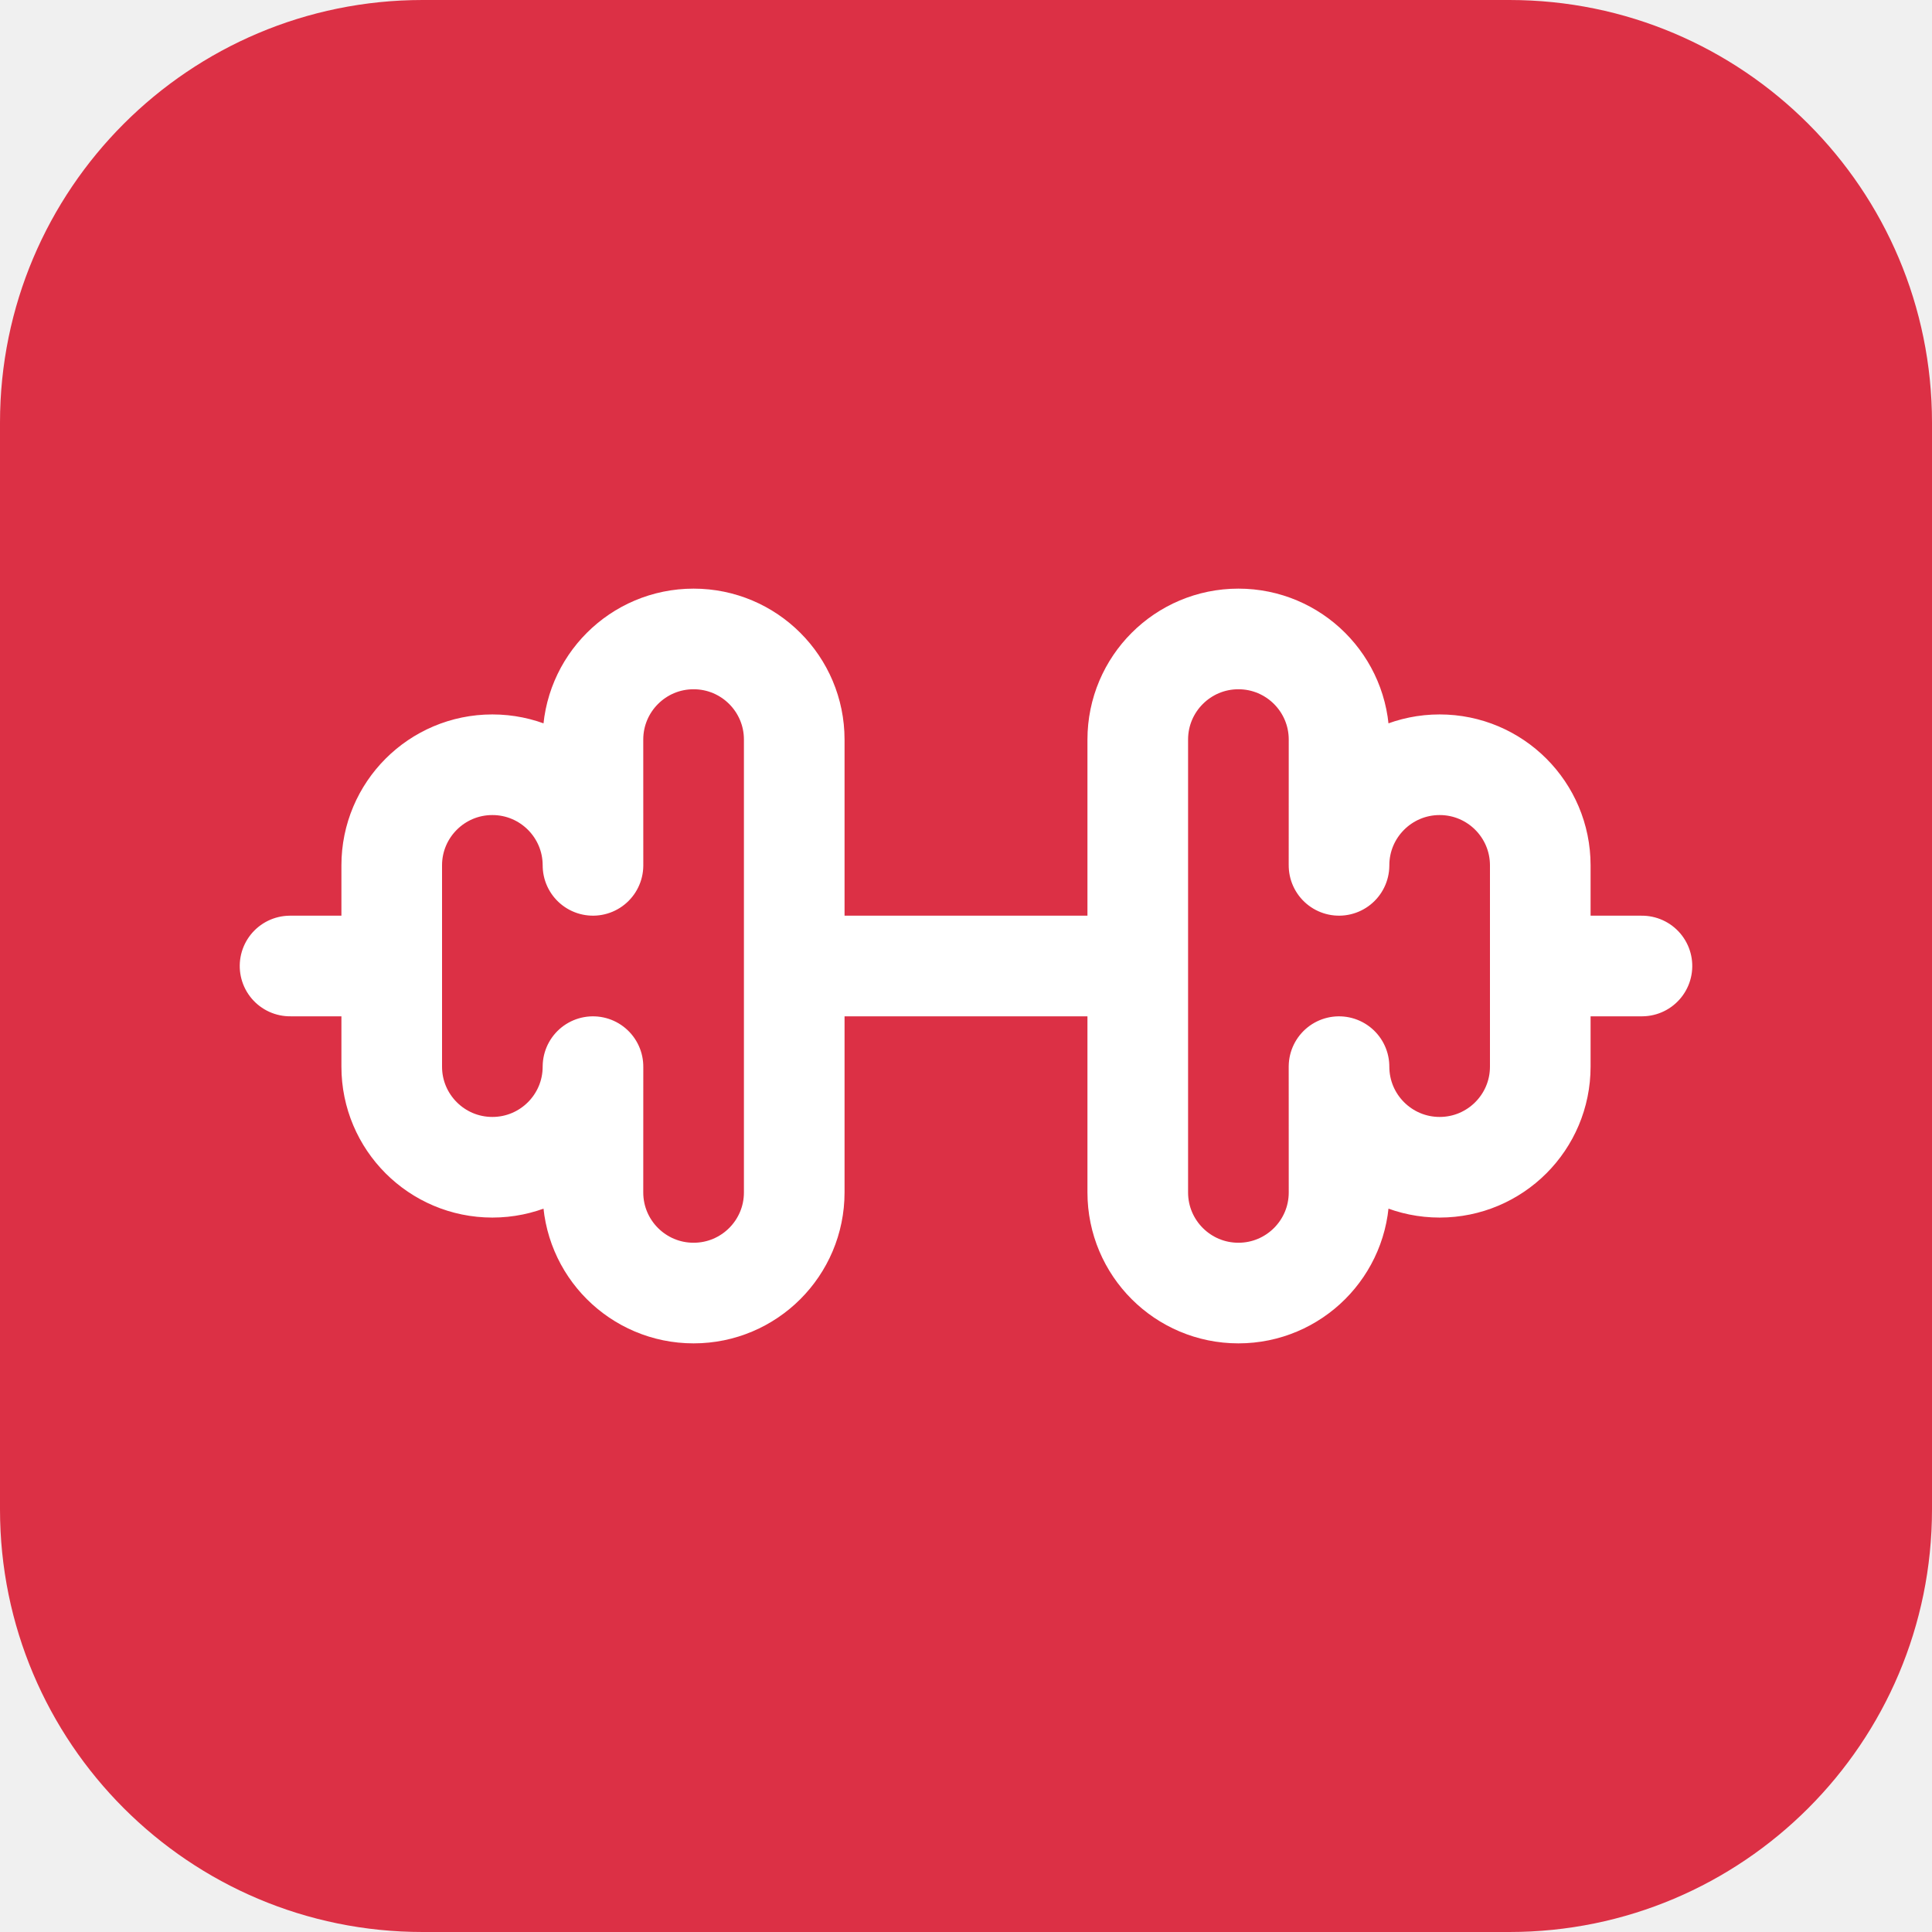
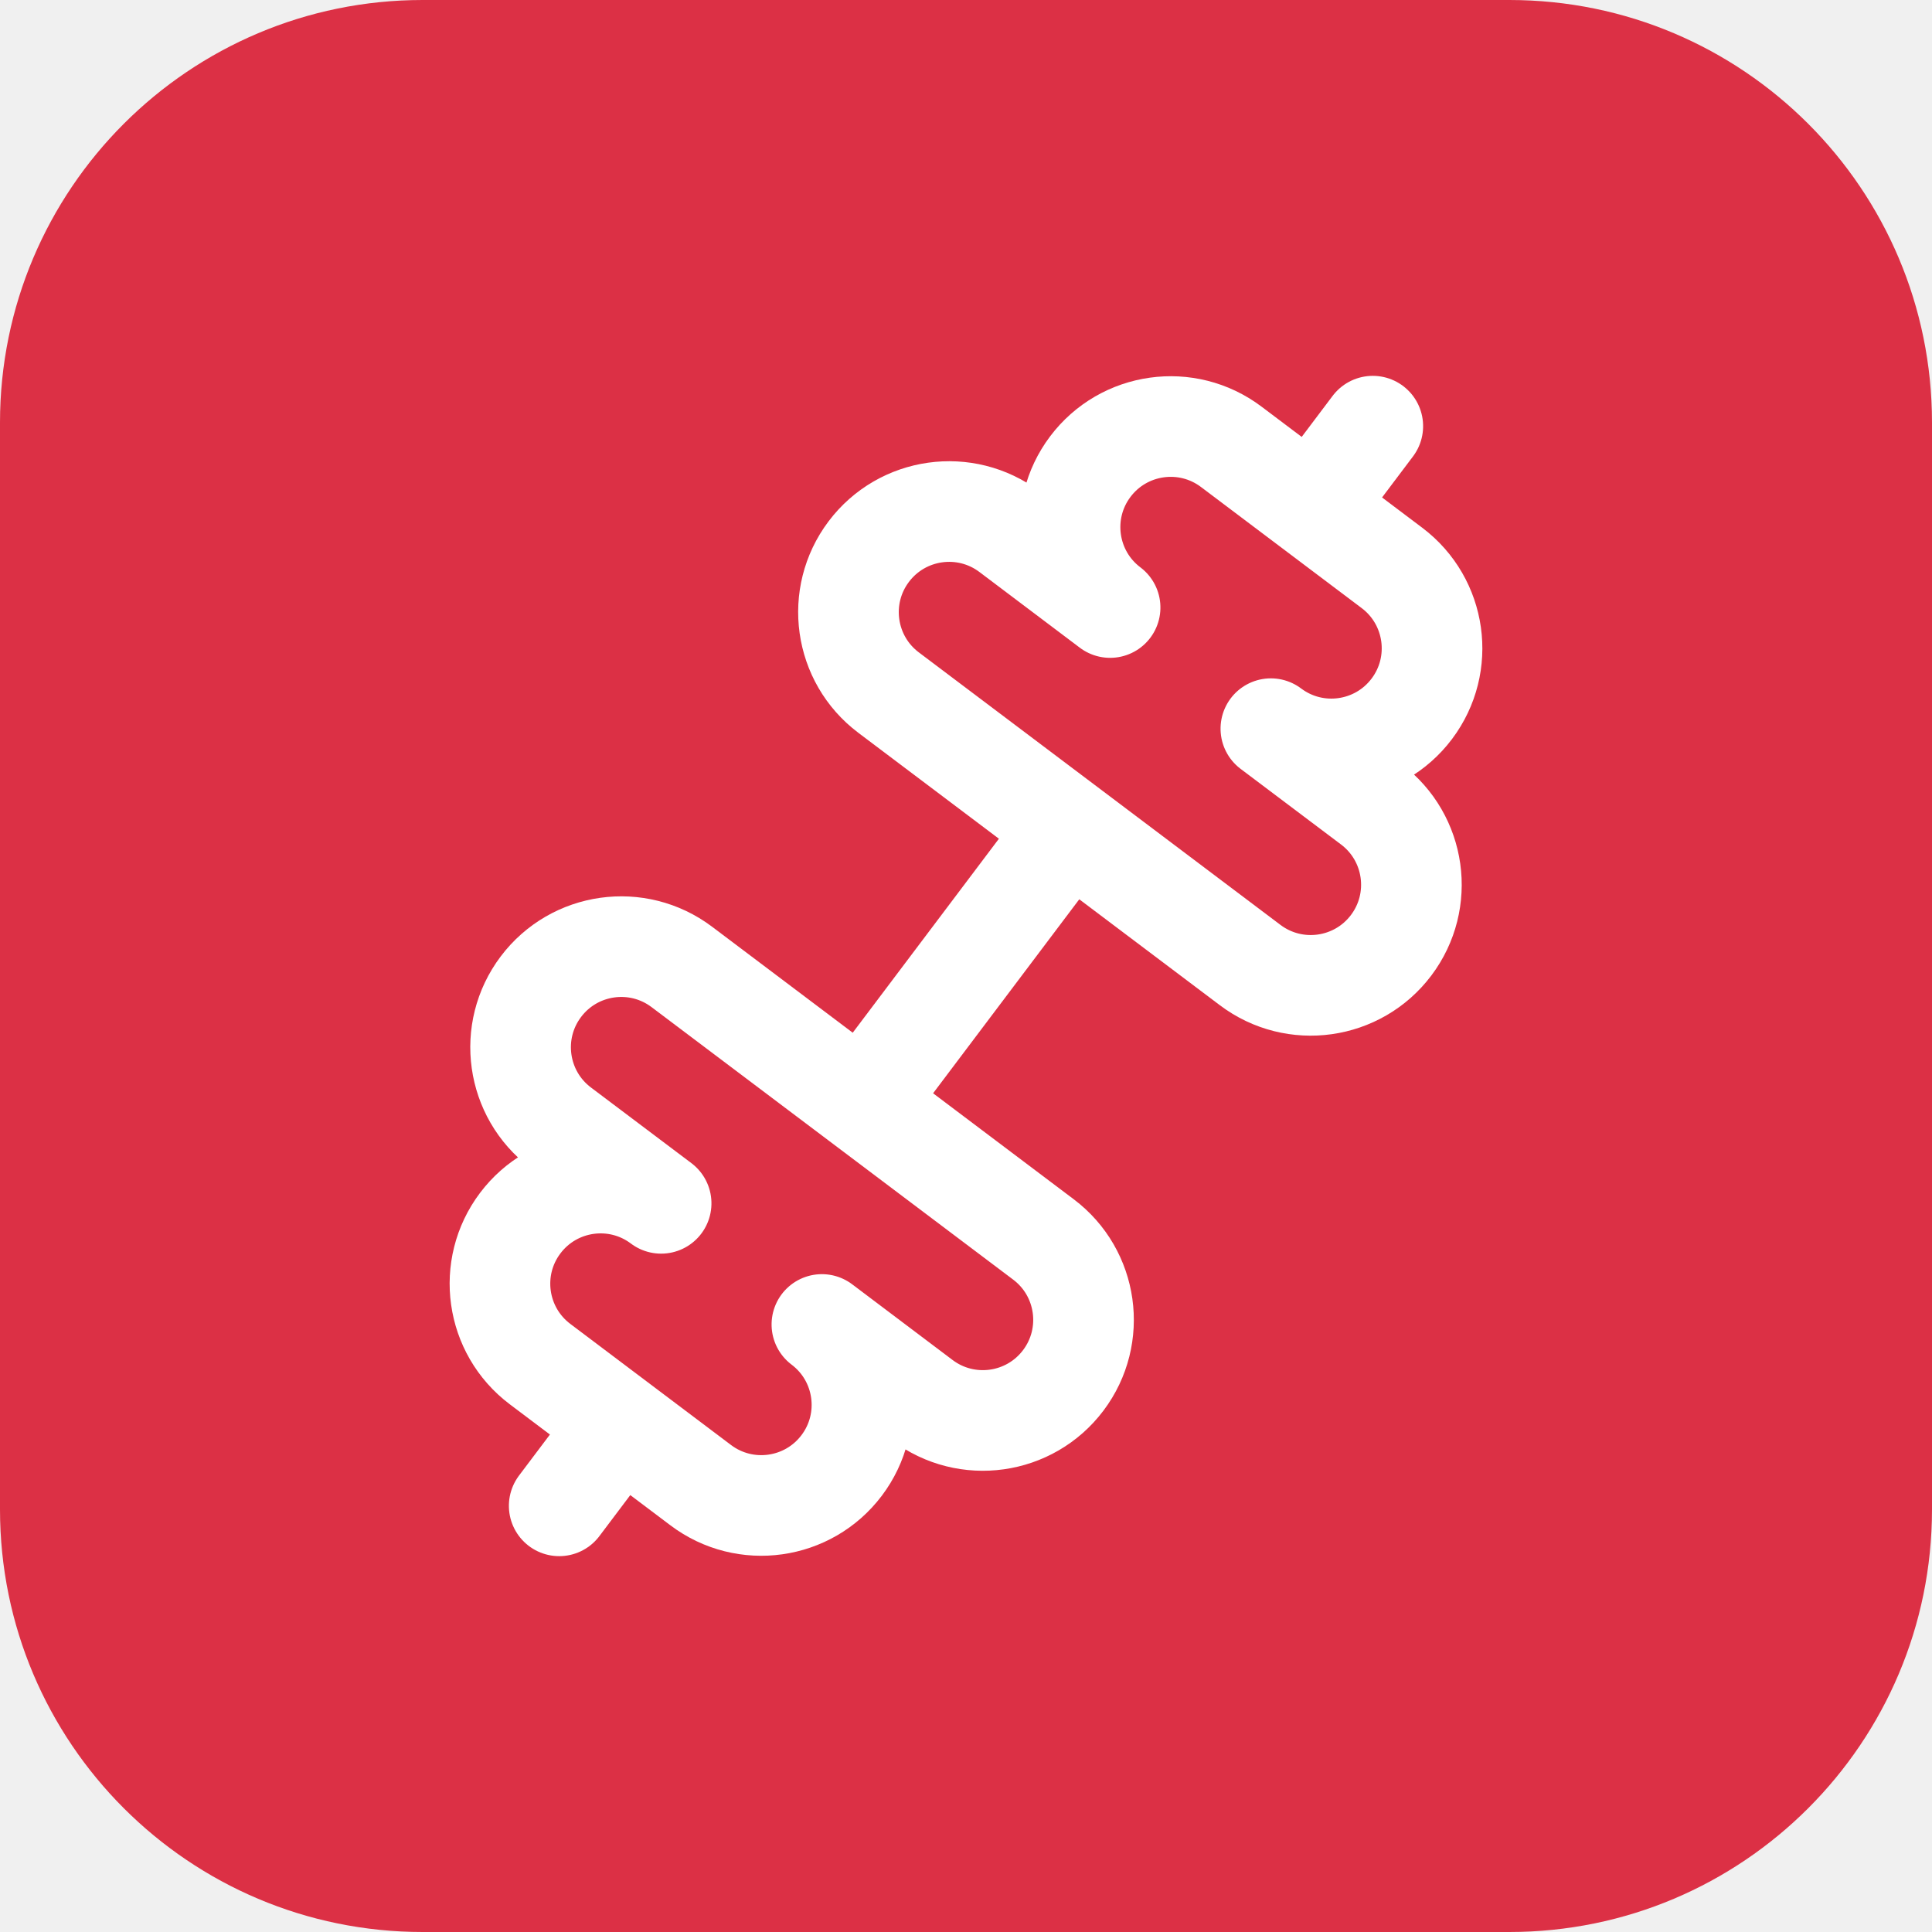
<svg xmlns="http://www.w3.org/2000/svg" width="512" height="512" viewBox="0 0 512 512">
  <rect width="512" height="512" rx="112" fill="#dc3045" />
-   <g transform="translate(256 256) rotate(45) translate(-160 -160)">
+   <g transform="translate(256 256) rotate(-8) translate(-160 -160)">
    <svg width="320" height="320" viewBox="0 0 24 24" fill="none" stroke="#ffffff" stroke-width="2" stroke-linecap="round" stroke-linejoin="round" class="lucide lucide-dumbbell" aria-hidden="true">
      <path d="M17.596 12.768a2 2 0 1 0 2.829-2.829l-1.768-1.767a2 2 0 0 0 2.828-2.829l-2.828-2.828a2 2 0 0 0-2.829 2.828l-1.767-1.768a2 2 0 1 0-2.829 2.829z" />
      <path d="m2.5 21.5 1.4-1.4" />
      <path d="m20.1 3.9 1.4-1.4" />
      <path d="M5.343 21.485a2 2 0 1 0 2.829-2.828l1.767 1.768a2 2 0 1 0 2.829-2.829l-6.364-6.364a2 2 0 1 0-2.829 2.829l1.768 1.767a2 2 0 0 0-2.828 2.829z" />
      <path d="m9.6 14.4 4.8-4.8" />
    </svg>
  </g>
</svg>
